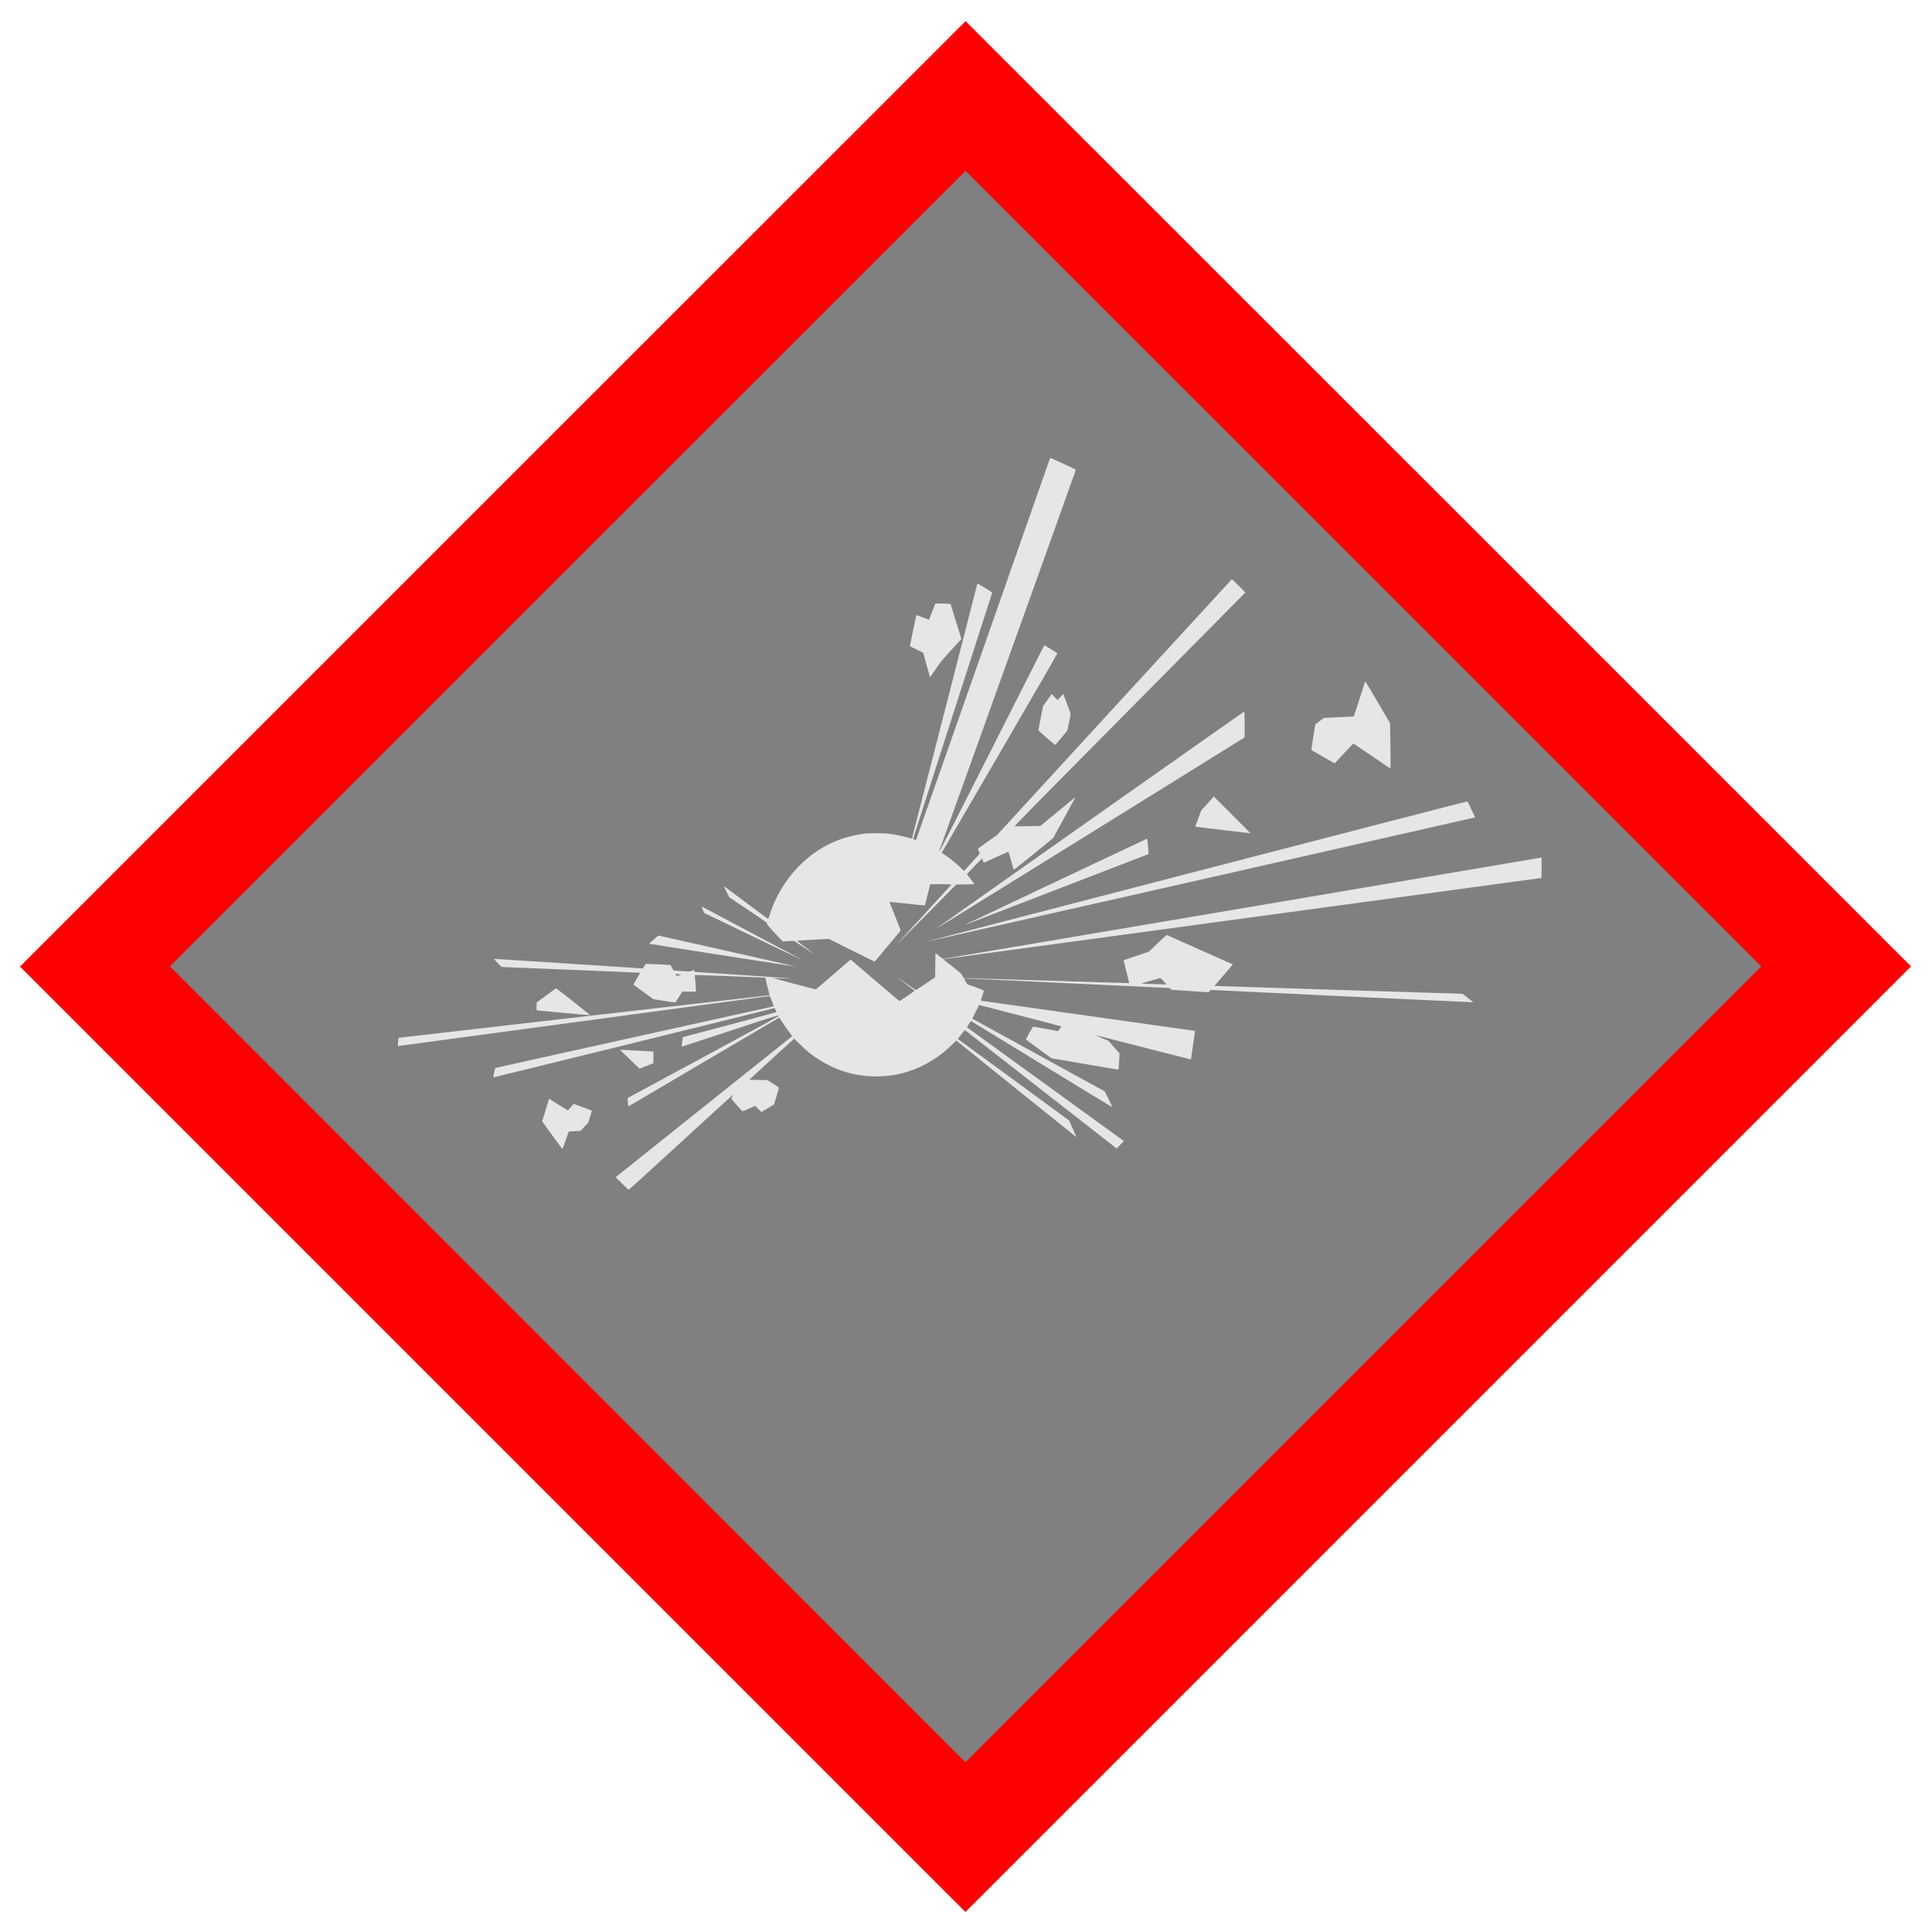
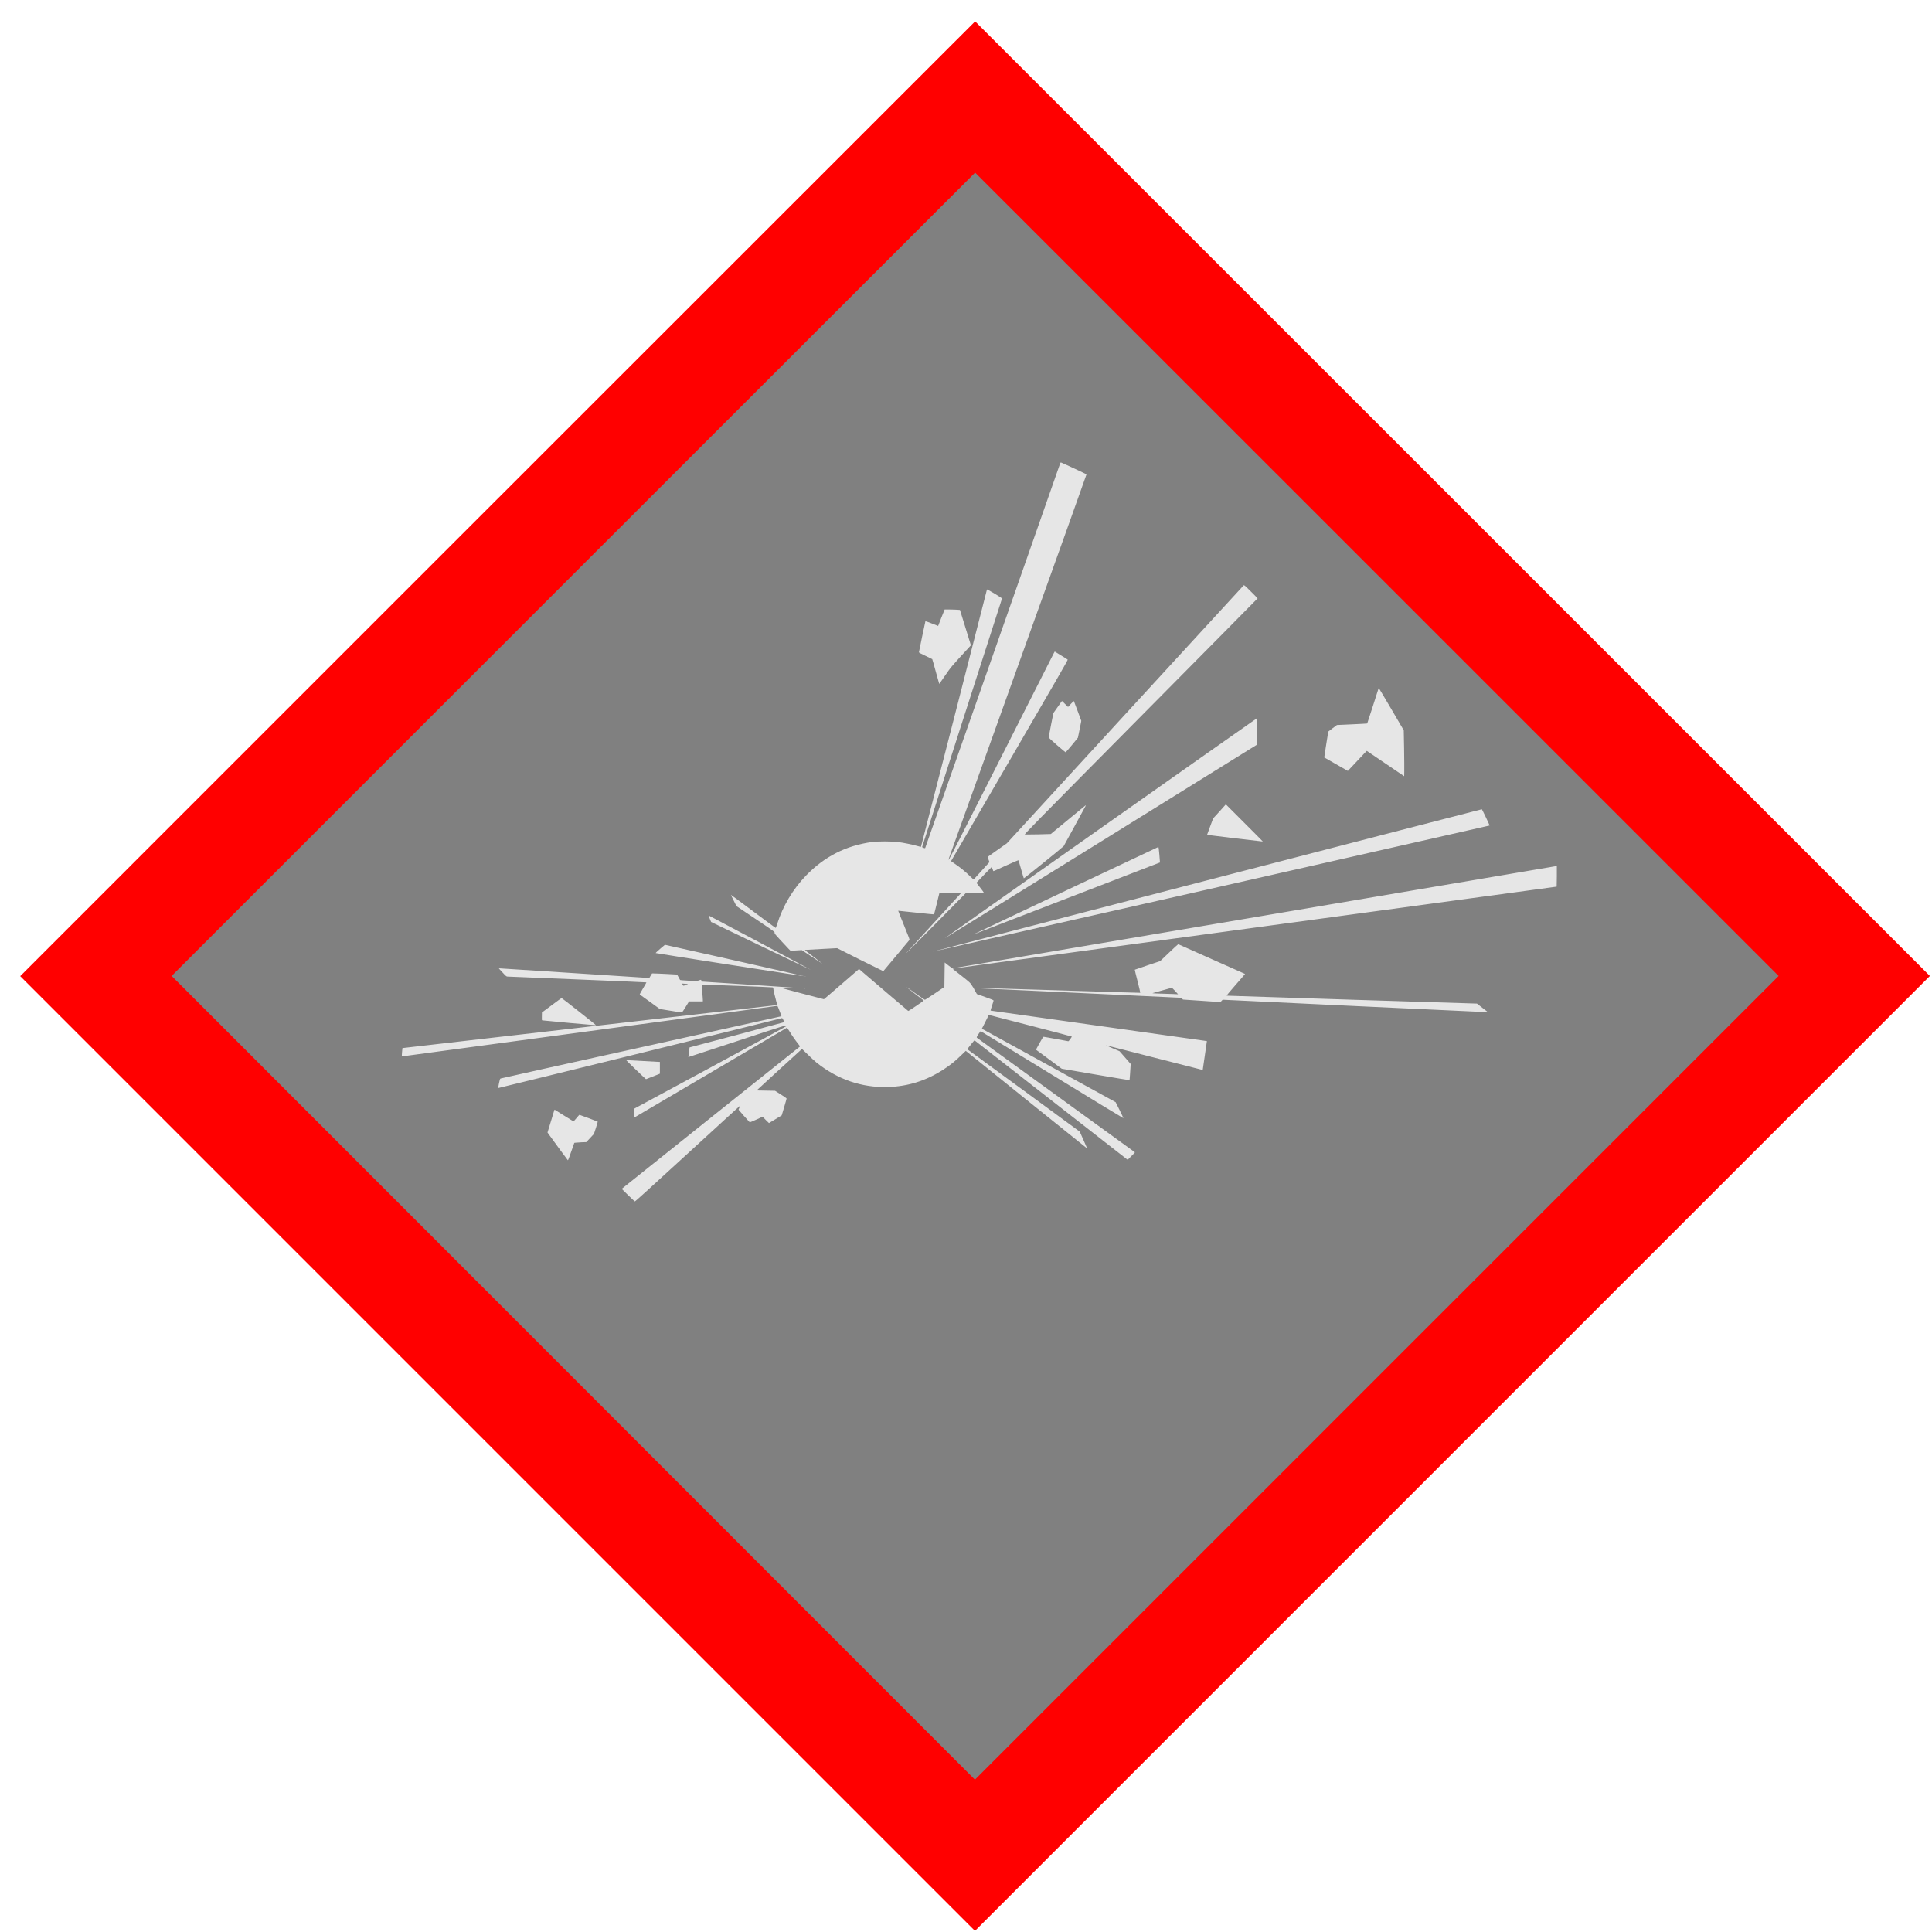
- <svg xmlns="http://www.w3.org/2000/svg" version="1.0" width="579pt" height="579pt" viewBox="0 0 579 579" id="svg429">
+ <svg xmlns="http://www.w3.org/2000/svg" version="1.0" width="200pt" height="200pt" viewBox="0 0 573.333 573.333" id="svg429">
  <defs id="defs433">
-     <filter style="color-interpolation-filters:sRGB;" id="filter483">
+     <filter style="color-interpolation-filters:sRGB" id="filter483">
      <feFlood flood-opacity="1" flood-color="rgb(0,0,0)" result="flood" id="feFlood473" />
      <feComposite in="flood" in2="SourceGraphic" operator="in" result="composite1" id="feComposite475" />
      <feGaussianBlur in="composite1" stdDeviation="10" result="blur" id="feGaussianBlur477" />
      <feOffset dx="6" dy="6" result="offset" id="feOffset479" />
      <feComposite in="SourceGraphic" in2="offset" operator="over" result="composite2" id="feComposite481" />
    </filter>
  </defs>
-   <path d="M 25.301,289.672 289.33,553.7 553.403,289.628 C 465.35,201.676 377.472,113.549 289.374,25.643 L 25.301,289.672 z" style="fill:#808080;stroke:none" id="path423" />
-   <path d="M 147.659,148.012 6,289.672 147.669,431.341 289.328,573 431.016,431.312 572.704,289.624 431.063,147.984 C 353.166,70.086 289.404,6.343 289.376,6.343 c -0.028,0 -63.8,63.752 -141.716,141.669 z M 408.622,170.425 527.821,289.624 408.565,408.88 289.319,528.127 170.129,408.871 50.939,289.615 170.139,170.416 C 235.696,104.859 289.347,51.226 289.376,51.226 c 0.028,0 53.689,53.642 119.246,119.199 z" style="fill:#ff0000;stroke:none;" id="path425" />
-   <path d="m 393.5,171.562 c -0.087,0.011 -0.148,0.104 -0.219,0.281 -0.059,0.177 -11.338,32.326 -25.062,71.469 -13.725,39.142 -24.984,71.222 -25.031,71.281 -0.142,0.142 -1.137,-0.217 -1.125,-0.406 0.012,-0.13 29.33,-91.353 29.625,-92.156 0.035,-0.095 -0.842,-0.687 -2.625,-1.75 -2.658,-1.583 -2.969,-1.751 -2.969,-1.562 0,0.165 -24.422,95.359 -24.469,95.406 -0.024,0.035 -0.689,-0.119 -1.469,-0.344 -1.866,-0.532 -5.039,-1.178 -7.094,-1.438 -2.303,-0.283 -7.546,-0.295 -9.625,0 -9.709,1.358 -17.575,5.374 -24.438,12.438 -4.819,4.961 -8.656,11.394 -10.688,17.938 -0.248,0.78 -0.484,1.453 -0.531,1.5 -0.047,0.047 -3.777,-2.68 -8.312,-6.094 -4.536,-3.413 -8.289,-6.192 -8.312,-6.156 -0.024,0.024 0.433,0.96 1,2.094 l 1.031,2.062 7.125,4.781 c 6.886,4.618 7.09,4.787 7.031,5.094 -0.059,0.295 0.172,0.581 2.156,2.719 1.217,1.323 2.555,2.75 2.969,3.188 l 0.781,0.781 2.094,-0.125 2.094,-0.125 3.938,2.625 c 2.161,1.429 3.795,2.478 3.594,2.312 -0.189,-0.165 -1.756,-1.369 -3.469,-2.656 -1.701,-1.276 -3.02,-2.332 -2.938,-2.344 0.083,-0.012 2.814,-0.167 6.062,-0.344 l 5.906,-0.312 8.5,4.281 c 4.701,2.339 8.59,4.25 8.625,4.25 0.035,0 2.171,-2.546 4.781,-5.688 2.61,-3.13 4.824,-5.781 4.906,-5.875 0.13,-0.154 -0.212,-1.047 -2.031,-5.5 -1.193,-2.917 -2.149,-5.32 -2.125,-5.344 0.024,-0.012 2.999,0.298 6.625,0.688 3.626,0.39 6.609,0.692 6.656,0.656 0.035,-0.047 0.512,-1.85 1.031,-4 l 0.969,-3.938 2.938,-0.031 c 1.618,-0.012 3.39,0.015 3.969,0.062 l 1.062,0.094 -10.062,11 c -5.551,6.036 -10.183,11.116 -10.312,11.281 -0.449,0.531 3.552,-3.477 12.906,-12.938 l 9.219,-9.344 3.438,-0.062 3.406,-0.062 -0.594,-0.875 c -0.343,-0.484 -0.989,-1.332 -1.438,-1.875 -0.449,-0.543 -0.793,-1.015 -0.781,-1.062 0.024,-0.047 1.308,-1.386 2.844,-2.969 l 2.781,-2.844 0.312,0.656 c 0.165,0.378 0.281,0.722 0.281,0.781 0,0.189 0.155,0.13 4.844,-2.031 2.421,-1.11 4.453,-1.965 4.5,-1.906 0.047,0.047 0.492,1.56 1,3.344 0.496,1.784 0.953,3.296 1,3.344 0.083,0.095 14.368,-11.441 14.781,-11.938 0.095,-0.13 1.871,-3.361 3.938,-7.188 2.067,-3.839 3.897,-7.185 4.062,-7.469 0.165,-0.283 0.239,-0.524 0.156,-0.5 -0.071,0.024 -3.011,2.458 -6.531,5.375 l -6.406,5.281 -4.594,0.125 c -2.539,0.059 -4.799,0.086 -5,0.062 -0.343,-0.035 2.196,-2.619 42.969,-43.781 23.823,-24.048 43.344,-43.765 43.344,-43.812 0,-0.047 -1.13,-1.204 -2.5,-2.562 -2.339,-2.339 -2.499,-2.451 -2.688,-2.25 -0.106,0.106 -19.924,21.681 -44.031,47.938 l -43.812,47.75 -3.469,2.438 c -1.902,1.335 -3.523,2.492 -3.594,2.562 -0.083,0.083 0.01,0.386 0.281,1 0.331,0.78 0.36,0.917 0.219,1.094 -0.13,0.165 -4.688,5.192 -5.562,6.125 -0.213,0.224 -0.222,0.211 -1.25,-0.781 -1.996,-1.972 -3.884,-3.492 -6.188,-5.062 l -1.125,-0.781 L 374.5,282.125 c 17.126,-29.422 21.681,-37.331 21.562,-37.438 -0.071,-0.083 -1.193,-0.783 -2.469,-1.562 l -2.344,-1.438 -0.406,0.719 c -0.213,0.402 -9.015,17.79 -19.562,38.625 -10.878,21.52 -19.218,37.875 -19.312,37.875 -0.118,0 -0.103,-0.141 0.062,-0.625 0.13,-0.331 11.652,-32.465 25.625,-71.406 13.985,-38.942 25.399,-70.835 25.375,-70.906 -0.047,-0.106 -8.54,-4.076 -9.438,-4.406 -0.035,-0.012 -0.065,-0.004 -0.094,0 z m -43.094,54.531 -1.219,3.031 -1.188,3.062 -2.312,-0.906 c -1.287,-0.508 -2.371,-0.891 -2.406,-0.844 -0.035,0.047 -0.581,2.605 -1.219,5.688 -0.626,3.083 -1.152,5.706 -1.188,5.812 -0.035,0.142 0.485,0.427 2.375,1.312 1.358,0.638 2.503,1.203 2.562,1.25 0.047,0.047 0.627,2.133 1.312,4.625 0.673,2.48 1.258,4.539 1.281,4.562 0.024,0.024 0.987,-1.35 2.156,-3.062 2.221,-3.248 2.215,-3.237 9.219,-10.844 l 0.375,-0.406 -2.031,-6.562 -2.031,-6.562 -0.875,-0.062 c -0.484,-0.047 -1.757,-0.082 -2.844,-0.094 l -1.969,0 z M 511.469,255.25 c -0.047,0 -0.121,0.14 -0.156,0.281 -0.366,1.217 -4.109,12.796 -4.156,12.844 -0.024,0.035 -2.554,0.171 -5.625,0.312 l -5.594,0.25 -1.594,1.188 c -0.874,0.673 -1.601,1.238 -1.625,1.25 -0.035,0.035 -1.524,9.558 -1.5,9.594 0.047,0.035 8.715,5 8.75,5 0.024,0 1.598,-1.675 3.5,-3.719 1.913,-2.043 3.496,-3.731 3.531,-3.719 0.035,0 3.166,2.132 6.969,4.719 l 6.906,4.688 0.031,-1.719 c 0.012,-0.945 0.008,-4.799 -0.062,-8.531 l -0.125,-6.781 -4.594,-7.844 c -2.528,-4.299 -4.609,-7.812 -4.656,-7.812 z m -117.531,4.781 -0.219,0.281 c -0.118,0.154 -0.826,1.175 -1.594,2.25 l -1.375,1.938 -0.875,4.375 c -0.472,2.409 -0.875,4.495 -0.875,4.625 0.012,0.165 1.003,1.099 3.094,2.906 1.701,1.465 3.117,2.656 3.188,2.656 0.059,0 1.127,-1.211 2.344,-2.688 l 2.219,-2.719 0.5,-2.438 c 0.272,-1.335 0.554,-2.735 0.625,-3.125 l 0.125,-0.719 -1.344,-3.625 c -0.732,-1.984 -1.371,-3.64 -1.406,-3.688 -0.047,-0.047 -0.546,0.448 -1.125,1.062 l -1.031,1.125 -1.125,-1.125 -1.125,-1.094 z M 466.156,266.5 c -0.059,0 -26.099,18.332 -57.906,40.75 -31.808,22.43 -57.836,40.789 -57.812,40.812 0.012,0.024 26.094,-16.115 57.938,-35.875 l 57.875,-35.938 0,-4.906 c 0,-2.681 -0.046,-4.856 -0.094,-4.844 z M 454.719,298.375 452.375,301 450,303.594 448.875,306.625 c -0.626,1.665 -1.137,3.039 -1.125,3.062 0.047,0.047 20.64,2.516 20.688,2.469 0.024,-0.012 -3.064,-3.138 -6.844,-6.906 l -6.875,-6.875 z m 94.969,1.812 c -0.059,-0.012 -45.929,11.847 -101.938,26.375 -56.009,14.528 -101.836,26.445 -101.812,26.469 0.035,0.035 206.542,-46.742 206.625,-46.812 0.071,-0.047 -2.781,-6.008 -2.875,-6.031 z m -120,14 c -0.059,0.012 -15.323,7.201 -33.938,16 -18.615,8.799 -33.937,16.054 -34.031,16.125 -0.13,0.095 -0.088,0.102 0.125,0.031 0.413,-0.142 68.426,-26.383 68.438,-26.406 0.012,0 -0.077,-1.292 -0.219,-2.875 -0.142,-1.736 -0.292,-2.875 -0.375,-2.875 z m 147.562,7.094 c -0.154,0.012 -50.48,8.551 -111.875,18.969 -61.383,10.406 -111.772,18.938 -111.938,18.938 -0.201,0.012 -0.716,-0.342 -1.625,-1.062 l -1.375,-1.094 -0.062,4.531 -0.062,4.531 -3.531,2.406 c -1.949,1.311 -3.605,2.363 -3.688,2.375 -0.083,0 -1.576,-0.998 -3.312,-2.25 -4.606,-3.331 -4.675,-3.32 -0.281,0.094 1.654,1.287 3.078,2.359 3.125,2.406 0.118,0.106 -5.553,3.934 -5.719,3.875 -0.083,-0.024 -14.02,-11.899 -17.469,-14.875 l -0.781,-0.688 -6.469,5.594 c -3.555,3.083 -6.515,5.625 -6.562,5.625 -0.059,0 -3.719,-0.956 -8.125,-2.125 l -8,-2.125 2.25,0.062 c 1.24,0.035 3.113,0.058 4.188,0.094 1.854,0.047 -3.431,-0.348 -9.75,-0.75 -1.169,-0.083 -7.507,-0.512 -14.062,-0.938 l -11.938,-0.781 -0.031,-0.344 c -0.071,-0.402 -0.023,-0.386 -1.062,-0.031 -0.744,0.248 -0.853,0.235 -3.156,0.094 -1.299,-0.071 -2.646,-0.152 -3,-0.188 l -0.656,-0.094 -0.562,-1.031 -0.562,-1 -4.031,-0.219 c -2.221,-0.118 -4.326,-0.188 -4.656,-0.188 l -0.594,0 -0.531,0.844 -0.5,0.875 L 240.25,362.75 c -0.331,-0.012 -12.693,-0.801 -27.469,-1.781 -14.776,-0.969 -27.064,-1.762 -27.312,-1.75 l -0.438,0.031 1.375,1.469 c 1.193,1.299 1.415,1.496 1.781,1.531 0.236,0.024 11.925,0.496 25.969,1.062 14.044,0.567 25.59,1.058 25.625,1.094 0.035,0.035 -0.53,1.026 -1.25,2.219 -0.709,1.181 -1.278,2.222 -1.219,2.281 0.047,0.047 1.762,1.266 3.781,2.719 l 3.656,2.656 4.031,0.656 c 2.209,0.378 4.105,0.66 4.188,0.625 0.083,-0.024 0.69,-0.952 1.375,-2.062 l 1.25,-2.031 2.562,0 2.562,0 0,-0.438 c 0,-0.248 -0.089,-1.653 -0.219,-3.094 -0.13,-1.453 -0.223,-2.652 -0.188,-2.688 0.071,-0.071 25.507,0.906 26.156,1 0.307,0.047 0.375,0.084 0.375,0.344 0,0.437 0.621,3.183 1.094,4.812 0.402,1.37 0.404,1.378 0.156,1.438 -0.13,0.024 -31.428,3.61 -69.531,7.969 -38.103,4.37 -69.269,7.969 -69.281,7.969 -0.035,0.024 -0.285,3.058 -0.25,3.094 0.024,0.012 31.31,-4.213 69.531,-9.375 38.221,-5.162 69.581,-9.375 69.688,-9.375 0.13,0 0.292,0.254 0.469,0.75 0.154,0.413 0.502,1.257 0.75,1.906 0.248,0.638 0.43,1.176 0.406,1.188 -0.024,0.012 -23.417,5.193 -52,11.5 -28.583,6.307 -52.058,11.535 -52.188,11.594 -0.201,0.083 -0.322,0.388 -0.594,1.781 -0.189,0.921 -0.285,1.715 -0.25,1.75 0.059,0.047 104.778,-25.749 105.25,-25.938 0.071,-0.024 0.299,0.305 0.5,0.719 0.26,0.52 0.313,0.777 0.219,0.812 -0.083,0.024 -7.972,2.156 -17.562,4.719 l -17.469,4.625 -0.219,1.781 c -0.13,0.98 -0.231,1.801 -0.219,1.812 0.012,0.012 8.16,-2.654 18.094,-5.938 18.118,-5.976 18.238,-6.016 18.25,-5.531 0,0.071 -12.726,6.997 -28.281,15.406 l -28.312,15.281 0.094,1.125 c 0.047,0.614 0.078,1.314 0.125,1.562 l 0.094,0.438 L 263.5,397.938 c 15.461,-9.095 28.206,-16.609 28.312,-16.656 0.154,-0.095 0.377,0.193 1.156,1.469 0.886,1.465 2.084,3.171 3.312,4.719 0.472,0.614 0.501,0.702 0.312,0.844 -0.106,0.071 -14.999,11.961 -33.094,26.406 L 230.625,441 l 2.312,2.281 c 1.287,1.252 2.437,2.316 2.531,2.375 0.142,0.083 4.538,-3.927 19.656,-17.781 10.725,-9.839 19.508,-17.856 19.531,-17.844 0.024,0.024 -0.143,0.38 -0.344,0.781 -0.201,0.39 -0.344,0.753 -0.344,0.812 0,0.083 3.244,3.752 4,4.531 0.201,0.201 0.307,0.172 2.562,-0.844 l 2.344,-1.062 1.188,1.188 1.188,1.156 2.344,-1.406 2.375,-1.438 0.906,-3.031 c 0.508,-1.677 0.894,-3.124 0.906,-3.219 0,-0.106 -0.892,-0.74 -2.156,-1.531 l -2.125,-1.344 -3.438,-0.062 -3.406,-0.062 8.406,-7.719 c 4.618,-4.228 8.414,-7.688 8.438,-7.688 0.012,0 0.96,0.909 2.094,2.031 1.134,1.122 2.6,2.48 3.25,3 7.878,6.307 16.831,9.365 26.469,9.094 7.571,-0.213 14.305,-2.35 20.719,-6.531 2.646,-1.724 4.309,-3.075 6.719,-5.438 l 1.5,-1.438 22.469,18.094 c 12.378,9.969 22.508,18.106 22.531,18.094 0.012,-0.024 -0.576,-1.424 -1.344,-3.125 l -1.375,-3.094 -20.875,-15.312 -20.875,-15.281 0.406,-0.5 c 0.224,-0.26 0.828,-1.018 1.312,-1.656 0.496,-0.626 0.953,-1.137 1,-1.125 0.059,0.024 12.657,9.855 28,21.844 15.343,11.988 28.084,21.936 28.344,22.125 l 0.469,0.344 1.344,-1.344 c 0.744,-0.744 1.356,-1.39 1.344,-1.438 -0.024,-0.035 -13.167,-9.577 -29.219,-21.188 -16.04,-11.61 -29.269,-21.175 -29.375,-21.281 -0.189,-0.177 -0.154,-0.269 0.531,-1.344 0.461,-0.72 0.781,-1.129 0.875,-1.094 0.083,0.035 12.008,7.305 26.5,16.188 14.481,8.87 26.371,16.086 26.406,16.062 0.024,-0.035 -0.603,-1.382 -1.406,-3 l -1.469,-2.938 -24.812,-13.625 -24.812,-13.625 0.844,-1.656 c 0.472,-0.909 1.057,-2.066 1.281,-2.562 l 0.406,-0.906 15.375,3.969 c 8.457,2.185 15.39,4.015 15.438,4.062 0.095,0.095 -1.085,1.75 -1.25,1.75 -0.059,0 -2.149,-0.395 -4.594,-0.844 -2.457,-0.461 -4.531,-0.812 -4.625,-0.812 -0.13,0 -0.65,0.828 -1.5,2.375 l -1.312,2.406 3.094,2.281 c 1.701,1.264 3.848,2.846 4.781,3.531 l 1.688,1.25 12.562,2.156 c 6.898,1.181 12.57,2.117 12.594,2.094 0.035,-0.035 0.257,-3.234 0.375,-5.312 l 0.031,-0.719 -2.062,-2.375 -2.062,-2.344 -2.562,-1.094 c -1.417,-0.602 -2.543,-1.113 -2.531,-1.125 0.012,-0.012 8.04,2.035 17.844,4.562 9.803,2.528 17.906,4.594 18,4.594 0.083,0 0.125,-0.035 0.125,-0.094 0,-0.047 0.356,-2.462 0.781,-5.344 0.425,-2.882 0.762,-5.226 0.75,-5.25 -0.024,-0.012 -18.073,-2.574 -40.125,-5.656 -22.04,-3.083 -40.101,-5.633 -40.125,-5.656 -0.024,-0.024 0.212,-0.844 0.531,-1.812 0.331,-0.969 0.594,-1.831 0.594,-1.938 0,-0.13 -0.861,-0.478 -3.094,-1.281 L 362.375,368.75 361.75,367.656 c -0.343,-0.579 -0.598,-1.09 -0.562,-1.125 0.024,-0.035 17.366,0.777 38.531,1.781 l 38.469,1.812 0.312,0.312 0.312,0.344 6.969,0.469 6.938,0.469 0.406,-0.438 0.406,-0.438 49.188,2.344 c 27.06,1.276 49.207,2.293 49.219,2.281 0.024,-0.024 -0.909,-0.732 -2.031,-1.594 l -2.031,-1.594 -46.344,-1.438 c -25.489,-0.815 -46.406,-1.488 -46.5,-1.5 -0.095,-0.024 1.3,-1.704 3.344,-4.031 1.937,-2.197 3.492,-4.019 3.469,-4.031 -0.012,-0.024 -5.584,-2.5 -12.375,-5.5 -6.791,-3 -12.359,-5.496 -12.406,-5.531 -0.047,-0.024 -1.587,1.389 -3.406,3.125 l -3.312,3.156 -4.688,1.562 c -2.563,0.862 -4.695,1.59 -4.719,1.625 -0.035,0.024 0.429,1.935 1.031,4.25 0.602,2.315 1.035,4.265 1,4.312 -0.047,0.035 -13.965,-0.394 -30.938,-0.938 -16.961,-0.532 -30.89,-0.949 -30.938,-0.938 -0.047,0 -0.318,-0.43 -0.625,-0.938 -0.532,-0.874 -0.655,-1.004 -3.844,-3.531 l -3.312,-2.594 0.625,-0.094 c 0.343,-0.047 50.774,-6.892 112.062,-15.219 l 111.438,-15.125 0.062,-3.812 0,-3.812 -0.25,0 z m -314.375,18.375 c -0.004,0.025 0.013,0.069 0.031,0.125 0.047,0.13 0.256,0.707 0.469,1.25 L 263.781,342 282.25,350.906 c 10.146,4.89 18.476,8.856 18.5,8.844 0.012,-0.024 -8.226,-4.431 -18.312,-9.781 -10.075,-5.351 -18.614,-9.874 -18.969,-10.062 -0.434,-0.248 -0.583,-0.326 -0.594,-0.25 z m -16.219,10.812 c -0.035,0 -0.825,0.673 -1.781,1.5 -0.957,0.827 -1.703,1.527 -1.656,1.562 0.118,0.095 55.054,8.665 55.125,8.594 0.047,-0.035 -51.487,-11.668 -51.688,-11.656 z m 52.062,11.688 c -0.13,-0.012 -0.203,0.027 -0.156,0.062 0.035,0.035 0.136,0.035 0.219,0 0.095,-0.035 0.067,-0.062 -0.062,-0.062 z m -45.688,2.688 0.812,0.062 c 0.437,0.047 0.967,0.082 1.156,0.094 0.295,0 0.259,0.057 -0.344,0.281 -1.228,0.472 -1.17,0.472 -1.406,0 l -0.219,-0.438 z m 181.625,1.562 c 0.071,0 0.636,0.526 1.25,1.188 L 437,368.812 l -2,-0.094 c -1.11,-0.047 -3.285,-0.109 -4.844,-0.156 -1.559,-0.035 -2.751,-0.121 -2.656,-0.156 0.307,-0.106 7.038,-1.988 7.156,-2 z m -136.312,0.25 c -0.028,0.012 -0.024,0.045 0,0.062 0.035,0.035 0.136,0.035 0.219,0 0.095,-0.035 0.036,-0.062 -0.094,-0.062 -0.065,-0.006 -0.097,-0.012 -0.125,0 z m -90.031,3.562 c -0.047,-0.012 -1.703,1.199 -3.688,2.688 L 201.031,375.562 201,377 c -0.035,1.406 -0.041,1.453 0.219,1.5 0.437,0.095 19.71,1.848 19.875,1.812 0.118,-0.035 -12.545,-10.035 -12.781,-10.094 z M 232.281,393.25 c 0,0.106 7.226,7.062 7.344,7.062 0.071,0 1.274,-0.476 2.656,-1.031 l 2.5,-1 0,-2.188 0,-2.188 -0.312,0 c -0.413,0 -10.536,-0.554 -11.469,-0.625 -0.413,-0.035 -0.719,-0.055 -0.719,-0.031 z M 205.75,411.625 c -0.035,0 -0.101,0.085 -0.125,0.156 -0.035,0.083 -0.596,1.975 -1.281,4.219 l -1.25,4.094 0.375,0.531 c 2.043,2.847 7.117,9.758 7.188,9.781 0.047,0.012 0.283,-0.553 0.531,-1.25 0.248,-0.709 0.766,-2.163 1.156,-3.25 l 0.688,-1.969 0.438,-0.062 c 0.248,-0.035 1.258,-0.109 2.25,-0.156 l 1.781,-0.062 1.406,-1.531 1.406,-1.5 0.75,-2.281 c 0.402,-1.24 0.68,-2.258 0.656,-2.281 -0.071,-0.071 -6.651,-2.531 -6.781,-2.531 -0.071,0 -0.55,0.545 -1.094,1.219 -0.543,0.685 -1.074,1.211 -1.156,1.188 -0.071,-0.024 -1.646,-0.987 -3.5,-2.156 -1.854,-1.181 -3.402,-2.156 -3.438,-2.156 z" transform="scale(0.8,0.8)" style="fill:#e6e6e6;stroke:none" id="path427" />
+   <path d="M 25.301,289.672 289.33,553.7 553.403,289.628 C 465.35,201.676 377.472,113.549 289.374,25.643 Z" style="fill:#808080;stroke:none" id="path423" />
+   <path d="M 147.659,148.012 6,289.672 147.669,431.341 289.328,573 431.016,431.312 572.704,289.624 431.063,147.984 C 353.166,70.086 289.404,6.343 289.376,6.343 c -0.028,0 -63.8,63.752 -141.716,141.669 z M 408.622,170.425 527.821,289.624 408.565,408.88 289.319,528.127 170.129,408.871 50.939,289.615 170.139,170.416 C 235.696,104.859 289.347,51.226 289.376,51.226 c 0.028,0 53.689,53.642 119.246,119.199 z" style="fill:#ff0000;stroke:none" id="path425" />
+   <path d="m 393.5,171.562 c -0.087,0.011 -0.148,0.104 -0.219,0.281 -0.059,0.177 -11.338,32.326 -25.062,71.469 -13.725,39.142 -24.984,71.222 -25.031,71.281 -0.142,0.142 -1.137,-0.217 -1.125,-0.406 0.012,-0.13 29.33,-91.353 29.625,-92.156 0.035,-0.095 -0.842,-0.687 -2.625,-1.75 -2.658,-1.583 -2.969,-1.751 -2.969,-1.562 0,0.165 -24.422,95.359 -24.469,95.406 -0.024,0.035 -0.689,-0.119 -1.469,-0.344 -1.866,-0.532 -5.039,-1.178 -7.094,-1.438 -2.303,-0.283 -7.546,-0.295 -9.625,0 -9.709,1.358 -17.575,5.374 -24.438,12.438 -4.819,4.961 -8.656,11.394 -10.688,17.938 -0.248,0.78 -0.484,1.453 -0.531,1.5 -0.047,0.047 -3.777,-2.68 -8.312,-6.094 -4.536,-3.413 -8.289,-6.192 -8.312,-6.156 -0.024,0.024 0.433,0.96 1,2.094 l 1.031,2.062 7.125,4.781 c 6.886,4.618 7.09,4.787 7.031,5.094 -0.059,0.295 0.172,0.581 2.156,2.719 1.217,1.323 2.555,2.75 2.969,3.188 l 0.781,0.781 2.094,-0.125 2.094,-0.125 3.938,2.625 c 2.161,1.429 3.795,2.478 3.594,2.312 -0.189,-0.165 -1.756,-1.369 -3.469,-2.656 -1.701,-1.276 -3.02,-2.332 -2.938,-2.344 0.083,-0.012 2.814,-0.167 6.062,-0.344 l 5.906,-0.312 8.5,4.281 c 4.701,2.339 8.59,4.25 8.625,4.25 0.035,0 2.171,-2.546 4.781,-5.688 2.61,-3.13 4.824,-5.781 4.906,-5.875 0.13,-0.154 -0.212,-1.047 -2.031,-5.5 -1.193,-2.917 -2.149,-5.32 -2.125,-5.344 0.024,-0.012 2.999,0.298 6.625,0.688 3.626,0.39 6.609,0.692 6.656,0.656 0.035,-0.047 0.512,-1.85 1.031,-4 l 0.969,-3.938 2.938,-0.031 c 1.618,-0.012 3.39,0.015 3.969,0.062 l 1.062,0.094 -10.062,11 c -5.551,6.036 -10.183,11.116 -10.312,11.281 -0.449,0.531 3.552,-3.477 12.906,-12.938 l 9.219,-9.344 3.438,-0.062 3.406,-0.062 -0.594,-0.875 c -0.343,-0.484 -0.989,-1.332 -1.438,-1.875 -0.449,-0.543 -0.793,-1.015 -0.781,-1.062 0.024,-0.047 1.308,-1.386 2.844,-2.969 l 2.781,-2.844 0.312,0.656 c 0.165,0.378 0.281,0.722 0.281,0.781 0,0.189 0.155,0.13 4.844,-2.031 2.421,-1.11 4.453,-1.965 4.5,-1.906 0.047,0.047 0.492,1.56 1,3.344 0.496,1.784 0.953,3.296 1,3.344 0.083,0.095 14.368,-11.441 14.781,-11.938 0.095,-0.13 1.871,-3.361 3.938,-7.188 2.067,-3.839 3.897,-7.185 4.062,-7.469 0.165,-0.283 0.239,-0.524 0.156,-0.5 -0.071,0.024 -3.011,2.458 -6.531,5.375 l -6.406,5.281 -4.594,0.125 c -2.539,0.059 -4.799,0.086 -5,0.062 -0.343,-0.035 2.196,-2.619 42.969,-43.781 23.823,-24.048 43.344,-43.765 43.344,-43.812 0,-0.047 -1.13,-1.204 -2.5,-2.562 -2.339,-2.339 -2.499,-2.451 -2.688,-2.25 -0.106,0.106 -19.924,21.681 -44.031,47.938 l -43.812,47.75 -3.469,2.438 c -1.902,1.335 -3.523,2.492 -3.594,2.562 -0.083,0.083 0.01,0.386 0.281,1 0.331,0.78 0.36,0.917 0.219,1.094 -0.13,0.165 -4.688,5.192 -5.562,6.125 -0.213,0.224 -0.222,0.211 -1.25,-0.781 -1.996,-1.972 -3.884,-3.492 -6.188,-5.062 l -1.125,-0.781 L 374.5,282.125 c 17.126,-29.422 21.681,-37.331 21.562,-37.438 -0.071,-0.083 -1.193,-0.783 -2.469,-1.562 l -2.344,-1.438 -0.406,0.719 c -0.213,0.402 -9.015,17.79 -19.562,38.625 -10.878,21.52 -19.218,37.875 -19.312,37.875 -0.118,0 -0.103,-0.141 0.062,-0.625 0.13,-0.331 11.652,-32.465 25.625,-71.406 13.985,-38.942 25.399,-70.835 25.375,-70.906 -0.047,-0.106 -8.54,-4.076 -9.438,-4.406 -0.035,-0.012 -0.065,-0.004 -0.094,0 z m -43.094,54.531 -1.219,3.031 -1.188,3.062 -2.312,-0.906 c -1.287,-0.508 -2.371,-0.891 -2.406,-0.844 -0.035,0.047 -0.581,2.605 -1.219,5.688 -0.626,3.083 -1.152,5.706 -1.188,5.812 -0.035,0.142 0.485,0.427 2.375,1.312 1.358,0.638 2.503,1.203 2.562,1.25 0.047,0.047 0.627,2.133 1.312,4.625 0.673,2.48 1.258,4.539 1.281,4.562 0.024,0.024 0.987,-1.35 2.156,-3.062 2.221,-3.248 2.215,-3.237 9.219,-10.844 l 0.375,-0.406 -2.031,-6.562 -2.031,-6.562 -0.875,-0.062 c -0.484,-0.047 -1.757,-0.082 -2.844,-0.094 h -1.969 z M 511.469,255.25 c -0.047,0 -0.121,0.14 -0.156,0.281 -0.366,1.217 -4.109,12.796 -4.156,12.844 -0.024,0.035 -2.554,0.171 -5.625,0.312 l -5.594,0.25 -1.594,1.188 c -0.874,0.673 -1.601,1.238 -1.625,1.25 -0.035,0.035 -1.524,9.558 -1.5,9.594 0.047,0.035 8.715,5 8.75,5 0.024,0 1.598,-1.675 3.5,-3.719 1.913,-2.043 3.496,-3.731 3.531,-3.719 0.035,0 3.166,2.132 6.969,4.719 l 6.906,4.688 0.031,-1.719 c 0.012,-0.945 0.008,-4.799 -0.062,-8.531 l -0.125,-6.781 -4.594,-7.844 c -2.528,-4.299 -4.609,-7.812 -4.656,-7.812 z m -117.531,4.781 -0.219,0.281 c -0.118,0.154 -0.826,1.175 -1.594,2.25 l -1.375,1.938 -0.875,4.375 c -0.472,2.409 -0.875,4.495 -0.875,4.625 0.012,0.165 1.003,1.099 3.094,2.906 1.701,1.465 3.117,2.656 3.188,2.656 0.059,0 1.127,-1.211 2.344,-2.688 l 2.219,-2.719 0.5,-2.438 c 0.272,-1.335 0.554,-2.735 0.625,-3.125 l 0.125,-0.719 -1.344,-3.625 c -0.732,-1.984 -1.371,-3.64 -1.406,-3.688 -0.047,-0.047 -0.546,0.448 -1.125,1.062 l -1.031,1.125 -1.125,-1.125 z M 466.156,266.5 c -0.059,0 -26.099,18.332 -57.906,40.75 -31.808,22.43 -57.836,40.789 -57.812,40.812 0.012,0.024 26.094,-16.115 57.938,-35.875 L 466.25,276.25 v -4.906 c 0,-2.681 -0.046,-4.856 -0.094,-4.844 z M 454.719,298.375 452.375,301 450,303.594 448.875,306.625 c -0.626,1.665 -1.137,3.039 -1.125,3.062 0.047,0.047 20.64,2.516 20.688,2.469 0.024,-0.012 -3.064,-3.138 -6.844,-6.906 z m 94.969,1.812 c -0.059,-0.012 -45.929,11.847 -101.938,26.375 -56.009,14.528 -101.836,26.445 -101.812,26.469 0.035,0.035 206.542,-46.742 206.625,-46.812 0.071,-0.047 -2.781,-6.008 -2.875,-6.031 z m -120,14 c -0.059,0.012 -15.323,7.201 -33.938,16 -18.615,8.799 -33.937,16.054 -34.031,16.125 -0.13,0.095 -0.088,0.102 0.125,0.031 0.413,-0.142 68.426,-26.383 68.438,-26.406 0.012,0 -0.077,-1.292 -0.219,-2.875 -0.142,-1.736 -0.292,-2.875 -0.375,-2.875 z m 147.562,7.094 c -0.154,0.012 -50.48,8.551 -111.875,18.969 -61.383,10.406 -111.772,18.938 -111.938,18.938 -0.201,0.012 -0.716,-0.342 -1.625,-1.062 l -1.375,-1.094 -0.062,4.531 -0.062,4.531 -3.531,2.406 c -1.949,1.311 -3.605,2.363 -3.688,2.375 -0.083,0 -1.576,-0.998 -3.312,-2.25 -4.606,-3.331 -4.675,-3.32 -0.281,0.094 1.654,1.287 3.078,2.359 3.125,2.406 0.118,0.106 -5.553,3.934 -5.719,3.875 -0.083,-0.024 -14.02,-11.899 -17.469,-14.875 l -0.781,-0.688 -6.469,5.594 c -3.555,3.083 -6.515,5.625 -6.562,5.625 -0.059,0 -3.719,-0.956 -8.125,-2.125 l -8,-2.125 2.25,0.062 c 1.24,0.035 3.113,0.058 4.188,0.094 1.854,0.047 -3.431,-0.348 -9.75,-0.75 -1.169,-0.083 -7.507,-0.512 -14.062,-0.938 l -11.938,-0.781 -0.031,-0.344 c -0.071,-0.402 -0.023,-0.386 -1.062,-0.031 -0.744,0.248 -0.853,0.235 -3.156,0.094 -1.299,-0.071 -2.646,-0.152 -3,-0.188 l -0.656,-0.094 -0.562,-1.031 -0.562,-1 -4.031,-0.219 c -2.221,-0.118 -4.326,-0.188 -4.656,-0.188 h -0.594 l -0.531,0.844 -0.5,0.875 -0.594,-0.062 c -0.331,-0.012 -12.693,-0.801 -27.469,-1.781 -14.776,-0.969 -27.064,-1.762 -27.312,-1.75 l -0.438,0.031 1.375,1.469 c 1.193,1.299 1.415,1.496 1.781,1.531 0.236,0.024 11.925,0.496 25.969,1.062 14.044,0.567 25.59,1.058 25.625,1.094 0.035,0.035 -0.53,1.026 -1.25,2.219 -0.709,1.181 -1.278,2.222 -1.219,2.281 0.047,0.047 1.762,1.266 3.781,2.719 l 3.656,2.656 4.031,0.656 c 2.209,0.378 4.105,0.66 4.188,0.625 0.083,-0.024 0.69,-0.952 1.375,-2.062 l 1.25,-2.031 h 2.562 2.562 v -0.438 c 0,-0.248 -0.089,-1.653 -0.219,-3.094 -0.13,-1.453 -0.223,-2.652 -0.188,-2.688 0.071,-0.071 25.507,0.906 26.156,1 0.307,0.047 0.375,0.084 0.375,0.344 0,0.437 0.621,3.183 1.094,4.812 0.402,1.37 0.404,1.378 0.156,1.438 -0.13,0.024 -31.428,3.61 -69.531,7.969 -38.103,4.37 -69.269,7.969 -69.281,7.969 -0.035,0.024 -0.285,3.058 -0.25,3.094 0.024,0.012 31.31,-4.213 69.531,-9.375 38.221,-5.162 69.581,-9.375 69.688,-9.375 0.13,0 0.292,0.254 0.469,0.75 0.154,0.413 0.502,1.257 0.75,1.906 0.248,0.638 0.43,1.176 0.406,1.188 -0.024,0.012 -23.417,5.193 -52,11.5 -28.583,6.307 -52.058,11.535 -52.188,11.594 -0.201,0.083 -0.322,0.388 -0.594,1.781 -0.189,0.921 -0.285,1.715 -0.25,1.75 0.059,0.047 104.778,-25.749 105.25,-25.938 0.071,-0.024 0.299,0.305 0.5,0.719 0.26,0.52 0.313,0.777 0.219,0.812 -0.083,0.024 -7.972,2.156 -17.562,4.719 l -17.469,4.625 -0.219,1.781 c -0.13,0.98 -0.231,1.801 -0.219,1.812 0.012,0.012 8.16,-2.654 18.094,-5.938 18.118,-5.976 18.238,-6.016 18.25,-5.531 0,0.071 -12.726,6.997 -28.281,15.406 l -28.312,15.281 0.094,1.125 c 0.047,0.614 0.078,1.314 0.125,1.562 l 0.094,0.438 L 263.5,397.938 c 15.461,-9.095 28.206,-16.609 28.312,-16.656 0.154,-0.095 0.377,0.193 1.156,1.469 0.886,1.465 2.084,3.171 3.312,4.719 0.472,0.614 0.501,0.702 0.312,0.844 -0.106,0.071 -14.999,11.961 -33.094,26.406 L 230.625,441 l 2.312,2.281 c 1.287,1.252 2.437,2.316 2.531,2.375 0.142,0.083 4.538,-3.927 19.656,-17.781 10.725,-9.839 19.508,-17.856 19.531,-17.844 0.024,0.024 -0.143,0.38 -0.344,0.781 -0.201,0.39 -0.344,0.753 -0.344,0.812 0,0.083 3.244,3.752 4,4.531 0.201,0.201 0.307,0.172 2.562,-0.844 l 2.344,-1.062 1.188,1.188 1.188,1.156 2.344,-1.406 2.375,-1.438 0.906,-3.031 c 0.508,-1.677 0.894,-3.124 0.906,-3.219 0,-0.106 -0.892,-0.74 -2.156,-1.531 l -2.125,-1.344 -3.438,-0.062 -3.406,-0.062 8.406,-7.719 c 4.618,-4.228 8.414,-7.688 8.438,-7.688 0.012,0 0.96,0.909 2.094,2.031 1.134,1.122 2.6,2.48 3.25,3 7.878,6.307 16.831,9.365 26.469,9.094 7.571,-0.213 14.305,-2.35 20.719,-6.531 2.646,-1.724 4.309,-3.075 6.719,-5.438 l 1.5,-1.438 22.469,18.094 c 12.378,9.969 22.508,18.106 22.531,18.094 0.012,-0.024 -0.576,-1.424 -1.344,-3.125 l -1.375,-3.094 -20.875,-15.312 -20.875,-15.281 0.406,-0.5 c 0.224,-0.26 0.828,-1.018 1.312,-1.656 0.496,-0.626 0.953,-1.137 1,-1.125 0.059,0.024 12.657,9.855 28,21.844 15.343,11.988 28.084,21.936 28.344,22.125 l 0.469,0.344 1.344,-1.344 c 0.744,-0.744 1.356,-1.39 1.344,-1.438 -0.024,-0.035 -13.167,-9.577 -29.219,-21.188 -16.04,-11.61 -29.269,-21.175 -29.375,-21.281 -0.189,-0.177 -0.154,-0.269 0.531,-1.344 0.461,-0.72 0.781,-1.129 0.875,-1.094 0.083,0.035 12.008,7.305 26.5,16.188 14.481,8.87 26.371,16.086 26.406,16.062 0.024,-0.035 -0.603,-1.382 -1.406,-3 l -1.469,-2.938 -24.812,-13.625 -24.812,-13.625 0.844,-1.656 c 0.472,-0.909 1.057,-2.066 1.281,-2.562 l 0.406,-0.906 15.375,3.969 c 8.457,2.185 15.39,4.015 15.438,4.062 0.095,0.095 -1.085,1.75 -1.25,1.75 -0.059,0 -2.149,-0.395 -4.594,-0.844 -2.457,-0.461 -4.531,-0.812 -4.625,-0.812 -0.13,0 -0.65,0.828 -1.5,2.375 l -1.312,2.406 3.094,2.281 c 1.701,1.264 3.848,2.846 4.781,3.531 l 1.688,1.25 12.562,2.156 c 6.898,1.181 12.57,2.117 12.594,2.094 0.035,-0.035 0.257,-3.234 0.375,-5.312 l 0.031,-0.719 -2.062,-2.375 -2.062,-2.344 -2.562,-1.094 c -1.417,-0.602 -2.543,-1.113 -2.531,-1.125 0.012,-0.012 8.04,2.035 17.844,4.562 9.803,2.528 17.906,4.594 18,4.594 0.083,0 0.125,-0.035 0.125,-0.094 0,-0.047 0.356,-2.462 0.781,-5.344 0.425,-2.882 0.762,-5.226 0.75,-5.25 -0.024,-0.012 -18.073,-2.574 -40.125,-5.656 -22.04,-3.083 -40.101,-5.633 -40.125,-5.656 -0.024,-0.024 0.212,-0.844 0.531,-1.812 0.331,-0.969 0.594,-1.831 0.594,-1.938 0,-0.13 -0.861,-0.478 -3.094,-1.281 l -3.094,-1.094 -0.625,-1.094 c -0.343,-0.579 -0.598,-1.09 -0.562,-1.125 0.024,-0.035 17.366,0.777 38.531,1.781 l 38.469,1.812 0.312,0.312 0.312,0.344 6.969,0.469 6.938,0.469 0.406,-0.438 0.406,-0.438 49.188,2.344 c 27.06,1.276 49.207,2.293 49.219,2.281 0.024,-0.024 -0.909,-0.732 -2.031,-1.594 l -2.031,-1.594 -46.344,-1.438 c -25.489,-0.815 -46.406,-1.488 -46.5,-1.5 -0.095,-0.024 1.3,-1.704 3.344,-4.031 1.937,-2.197 3.492,-4.019 3.469,-4.031 -0.012,-0.024 -5.584,-2.5 -12.375,-5.5 -6.791,-3 -12.359,-5.496 -12.406,-5.531 -0.047,-0.024 -1.587,1.389 -3.406,3.125 l -3.312,3.156 -4.688,1.562 c -2.563,0.862 -4.695,1.59 -4.719,1.625 -0.035,0.024 0.429,1.935 1.031,4.25 0.602,2.315 1.035,4.265 1,4.312 -0.047,0.035 -13.965,-0.394 -30.938,-0.938 -16.961,-0.532 -30.89,-0.949 -30.938,-0.938 -0.047,0 -0.318,-0.43 -0.625,-0.938 -0.532,-0.874 -0.655,-1.004 -3.844,-3.531 l -3.312,-2.594 0.625,-0.094 c 0.343,-0.047 50.774,-6.892 112.062,-15.219 l 111.438,-15.125 0.062,-3.812 v -3.812 h -0.25 z m -314.375,18.375 c -0.004,0.025 0.013,0.069 0.031,0.125 0.047,0.13 0.256,0.707 0.469,1.25 L 263.781,342 282.25,350.906 c 10.146,4.89 18.476,8.856 18.5,8.844 0.012,-0.024 -8.226,-4.431 -18.312,-9.781 -10.075,-5.351 -18.614,-9.874 -18.969,-10.062 -0.434,-0.248 -0.583,-0.326 -0.594,-0.25 z m -16.219,10.812 c -0.035,0 -0.825,0.673 -1.781,1.5 -0.957,0.827 -1.703,1.527 -1.656,1.562 0.118,0.095 55.054,8.665 55.125,8.594 0.047,-0.035 -51.487,-11.668 -51.688,-11.656 z m 52.062,11.688 c -0.13,-0.012 -0.203,0.027 -0.156,0.062 0.035,0.035 0.136,0.035 0.219,0 0.095,-0.035 0.067,-0.062 -0.062,-0.062 z m -45.688,2.688 0.812,0.062 c 0.437,0.047 0.967,0.082 1.156,0.094 0.295,0 0.259,0.057 -0.344,0.281 -1.228,0.472 -1.17,0.472 -1.406,0 l -0.219,-0.438 z m 181.625,1.562 c 0.071,0 0.636,0.526 1.25,1.188 L 437,368.812 l -2,-0.094 c -1.11,-0.047 -3.285,-0.109 -4.844,-0.156 -1.559,-0.035 -2.751,-0.121 -2.656,-0.156 0.307,-0.106 7.038,-1.988 7.156,-2 z m -136.312,0.25 c -0.028,0.012 -0.024,0.045 0,0.062 0.035,0.035 0.136,0.035 0.219,0 0.095,-0.035 0.036,-0.062 -0.094,-0.062 -0.065,-0.006 -0.097,-0.012 -0.125,0 z m -90.031,3.562 c -0.047,-0.012 -1.703,1.199 -3.688,2.688 L 201.031,375.562 201,377 c -0.035,1.406 -0.041,1.453 0.219,1.5 0.437,0.095 19.71,1.848 19.875,1.812 0.118,-0.035 -12.545,-10.035 -12.781,-10.094 z M 232.281,393.25 c 0,0.106 7.226,7.062 7.344,7.062 0.071,0 1.274,-0.476 2.656,-1.031 l 2.5,-1 v -2.188 -2.188 h -0.312 c -0.413,0 -10.536,-0.554 -11.469,-0.625 -0.413,-0.035 -0.719,-0.055 -0.719,-0.031 z M 205.75,411.625 c -0.035,0 -0.101,0.085 -0.125,0.156 -0.035,0.083 -0.596,1.975 -1.281,4.219 l -1.25,4.094 0.375,0.531 c 2.043,2.847 7.117,9.758 7.188,9.781 0.047,0.012 0.283,-0.553 0.531,-1.25 0.248,-0.709 0.766,-2.163 1.156,-3.25 l 0.688,-1.969 0.438,-0.062 c 0.248,-0.035 1.258,-0.109 2.25,-0.156 l 1.781,-0.062 1.406,-1.531 1.406,-1.5 0.75,-2.281 c 0.402,-1.24 0.68,-2.258 0.656,-2.281 -0.071,-0.071 -6.651,-2.531 -6.781,-2.531 -0.071,0 -0.55,0.545 -1.094,1.219 -0.543,0.685 -1.074,1.211 -1.156,1.188 -0.071,-0.024 -1.646,-0.987 -3.5,-2.156 -1.854,-1.181 -3.402,-2.156 -3.438,-2.156 z" transform="scale(0.8)" style="fill:#e6e6e6;stroke:none" id="path427" />
</svg>
